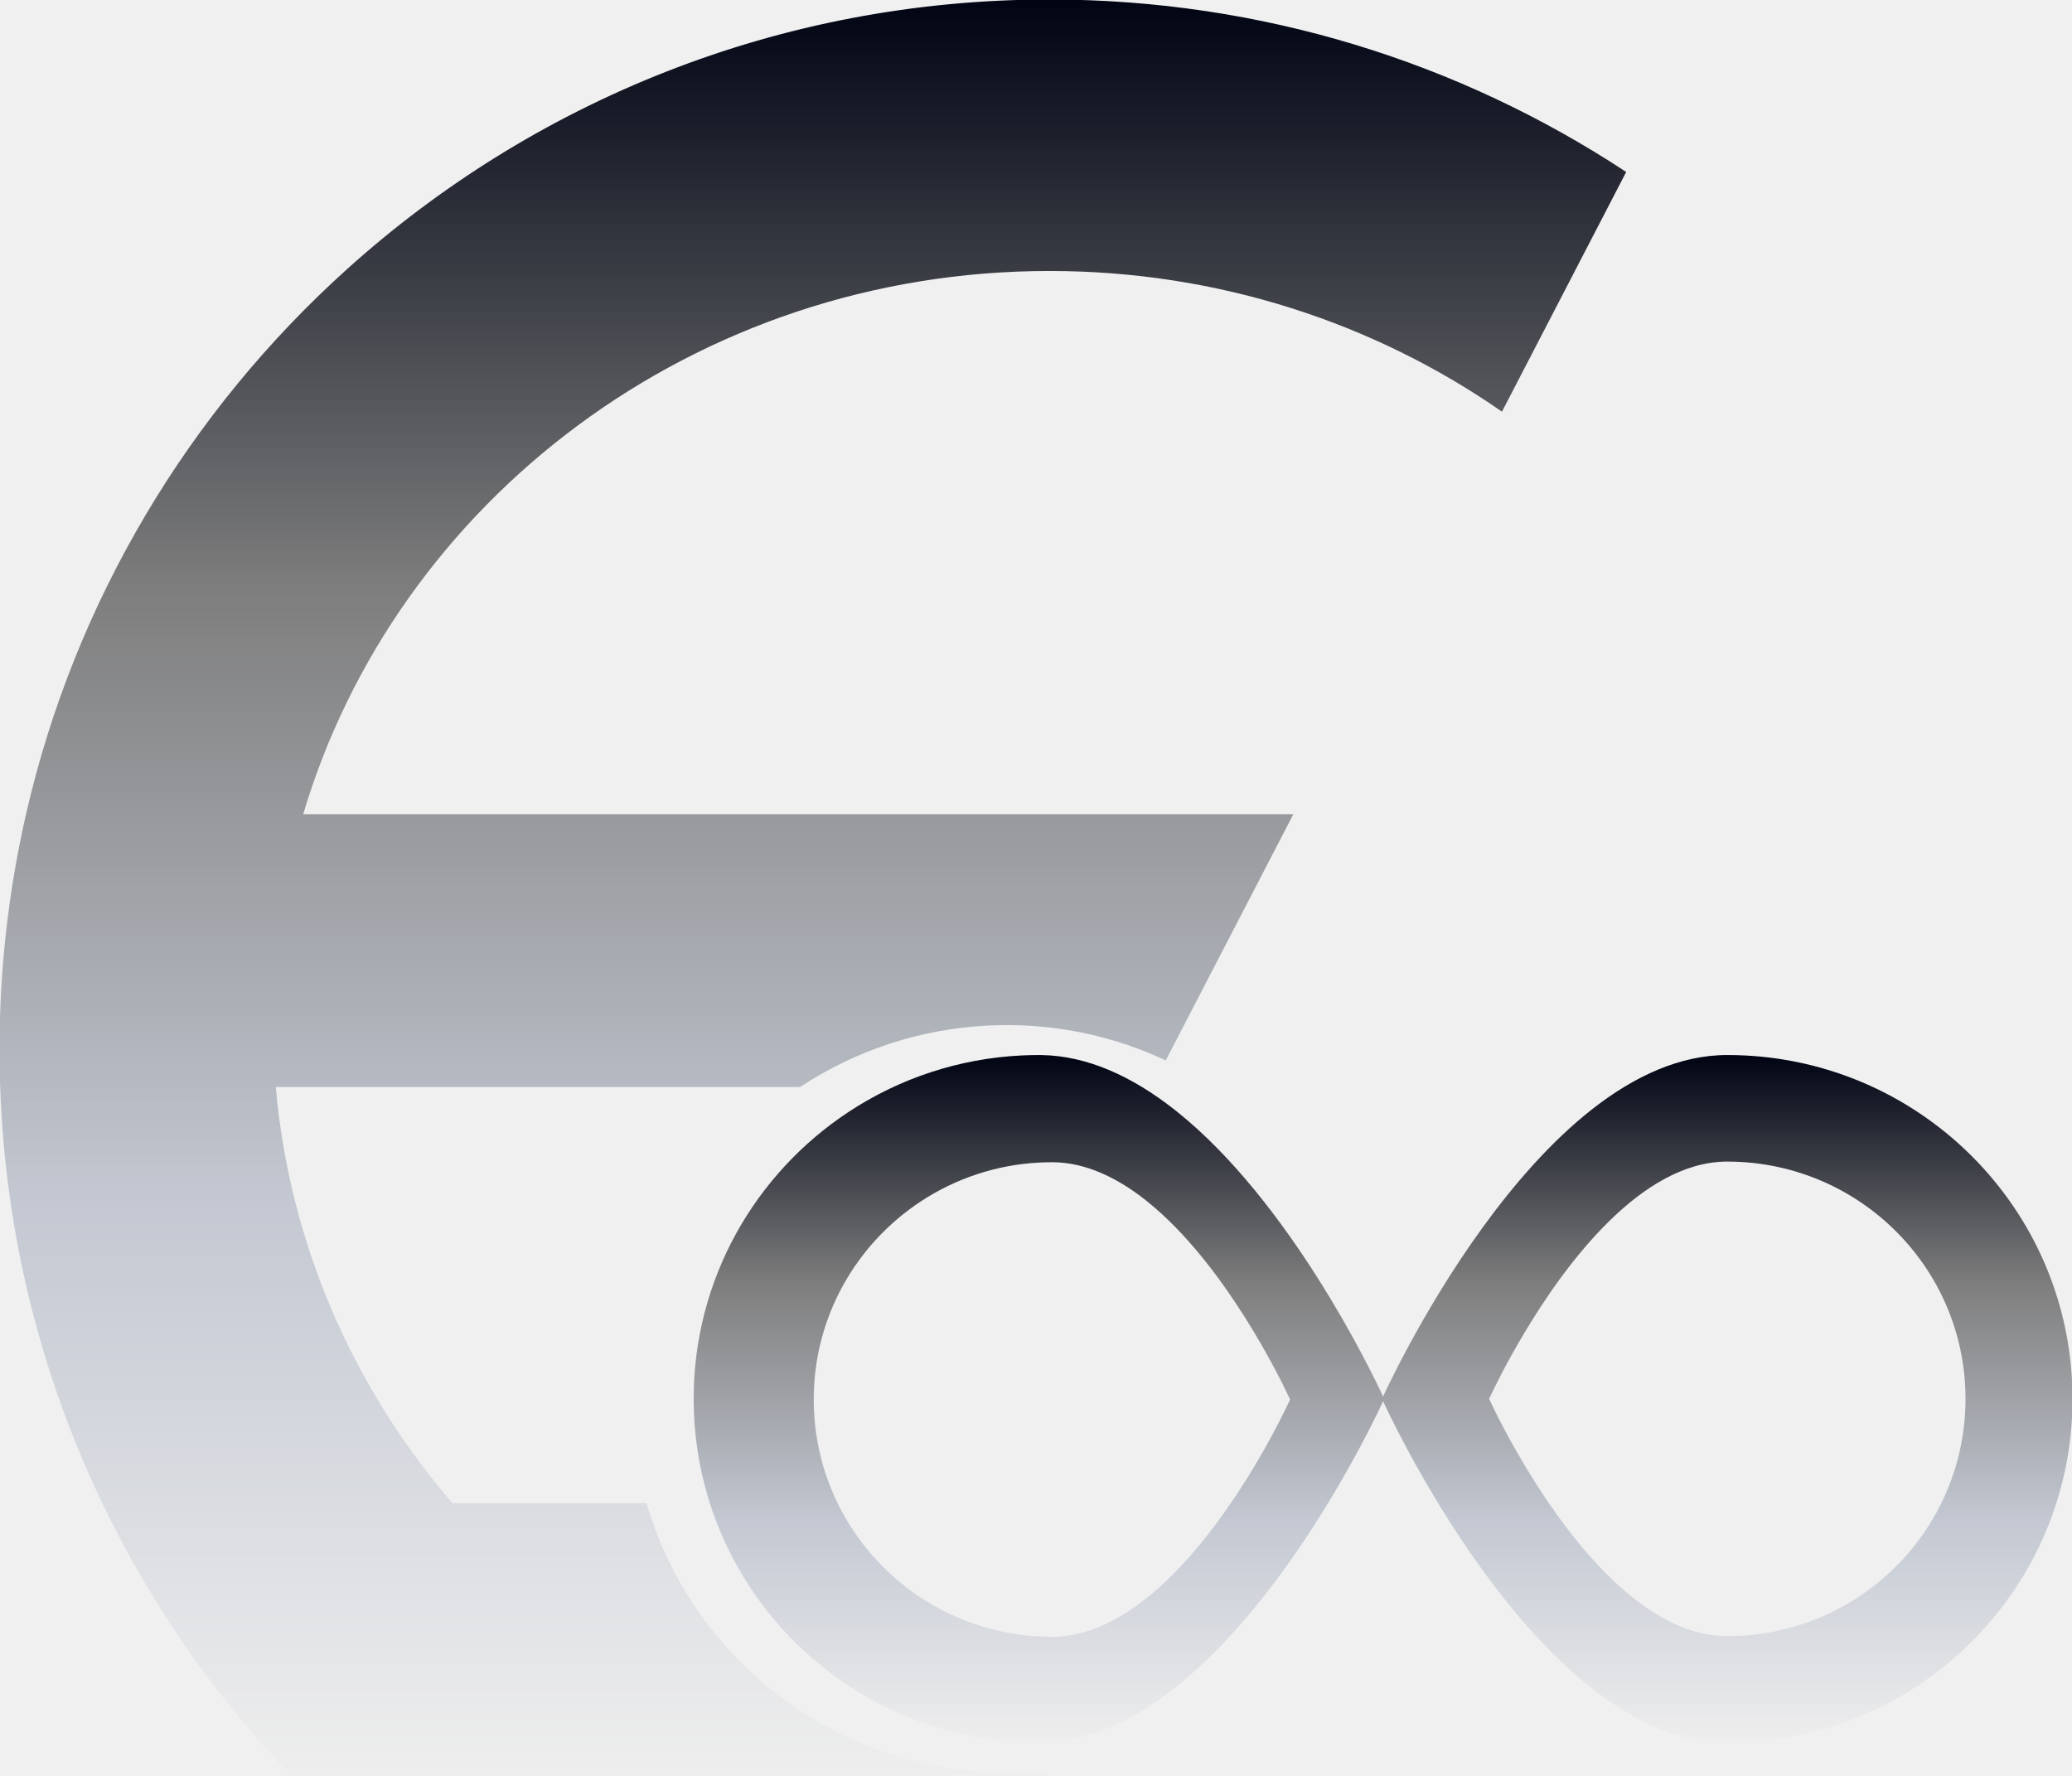
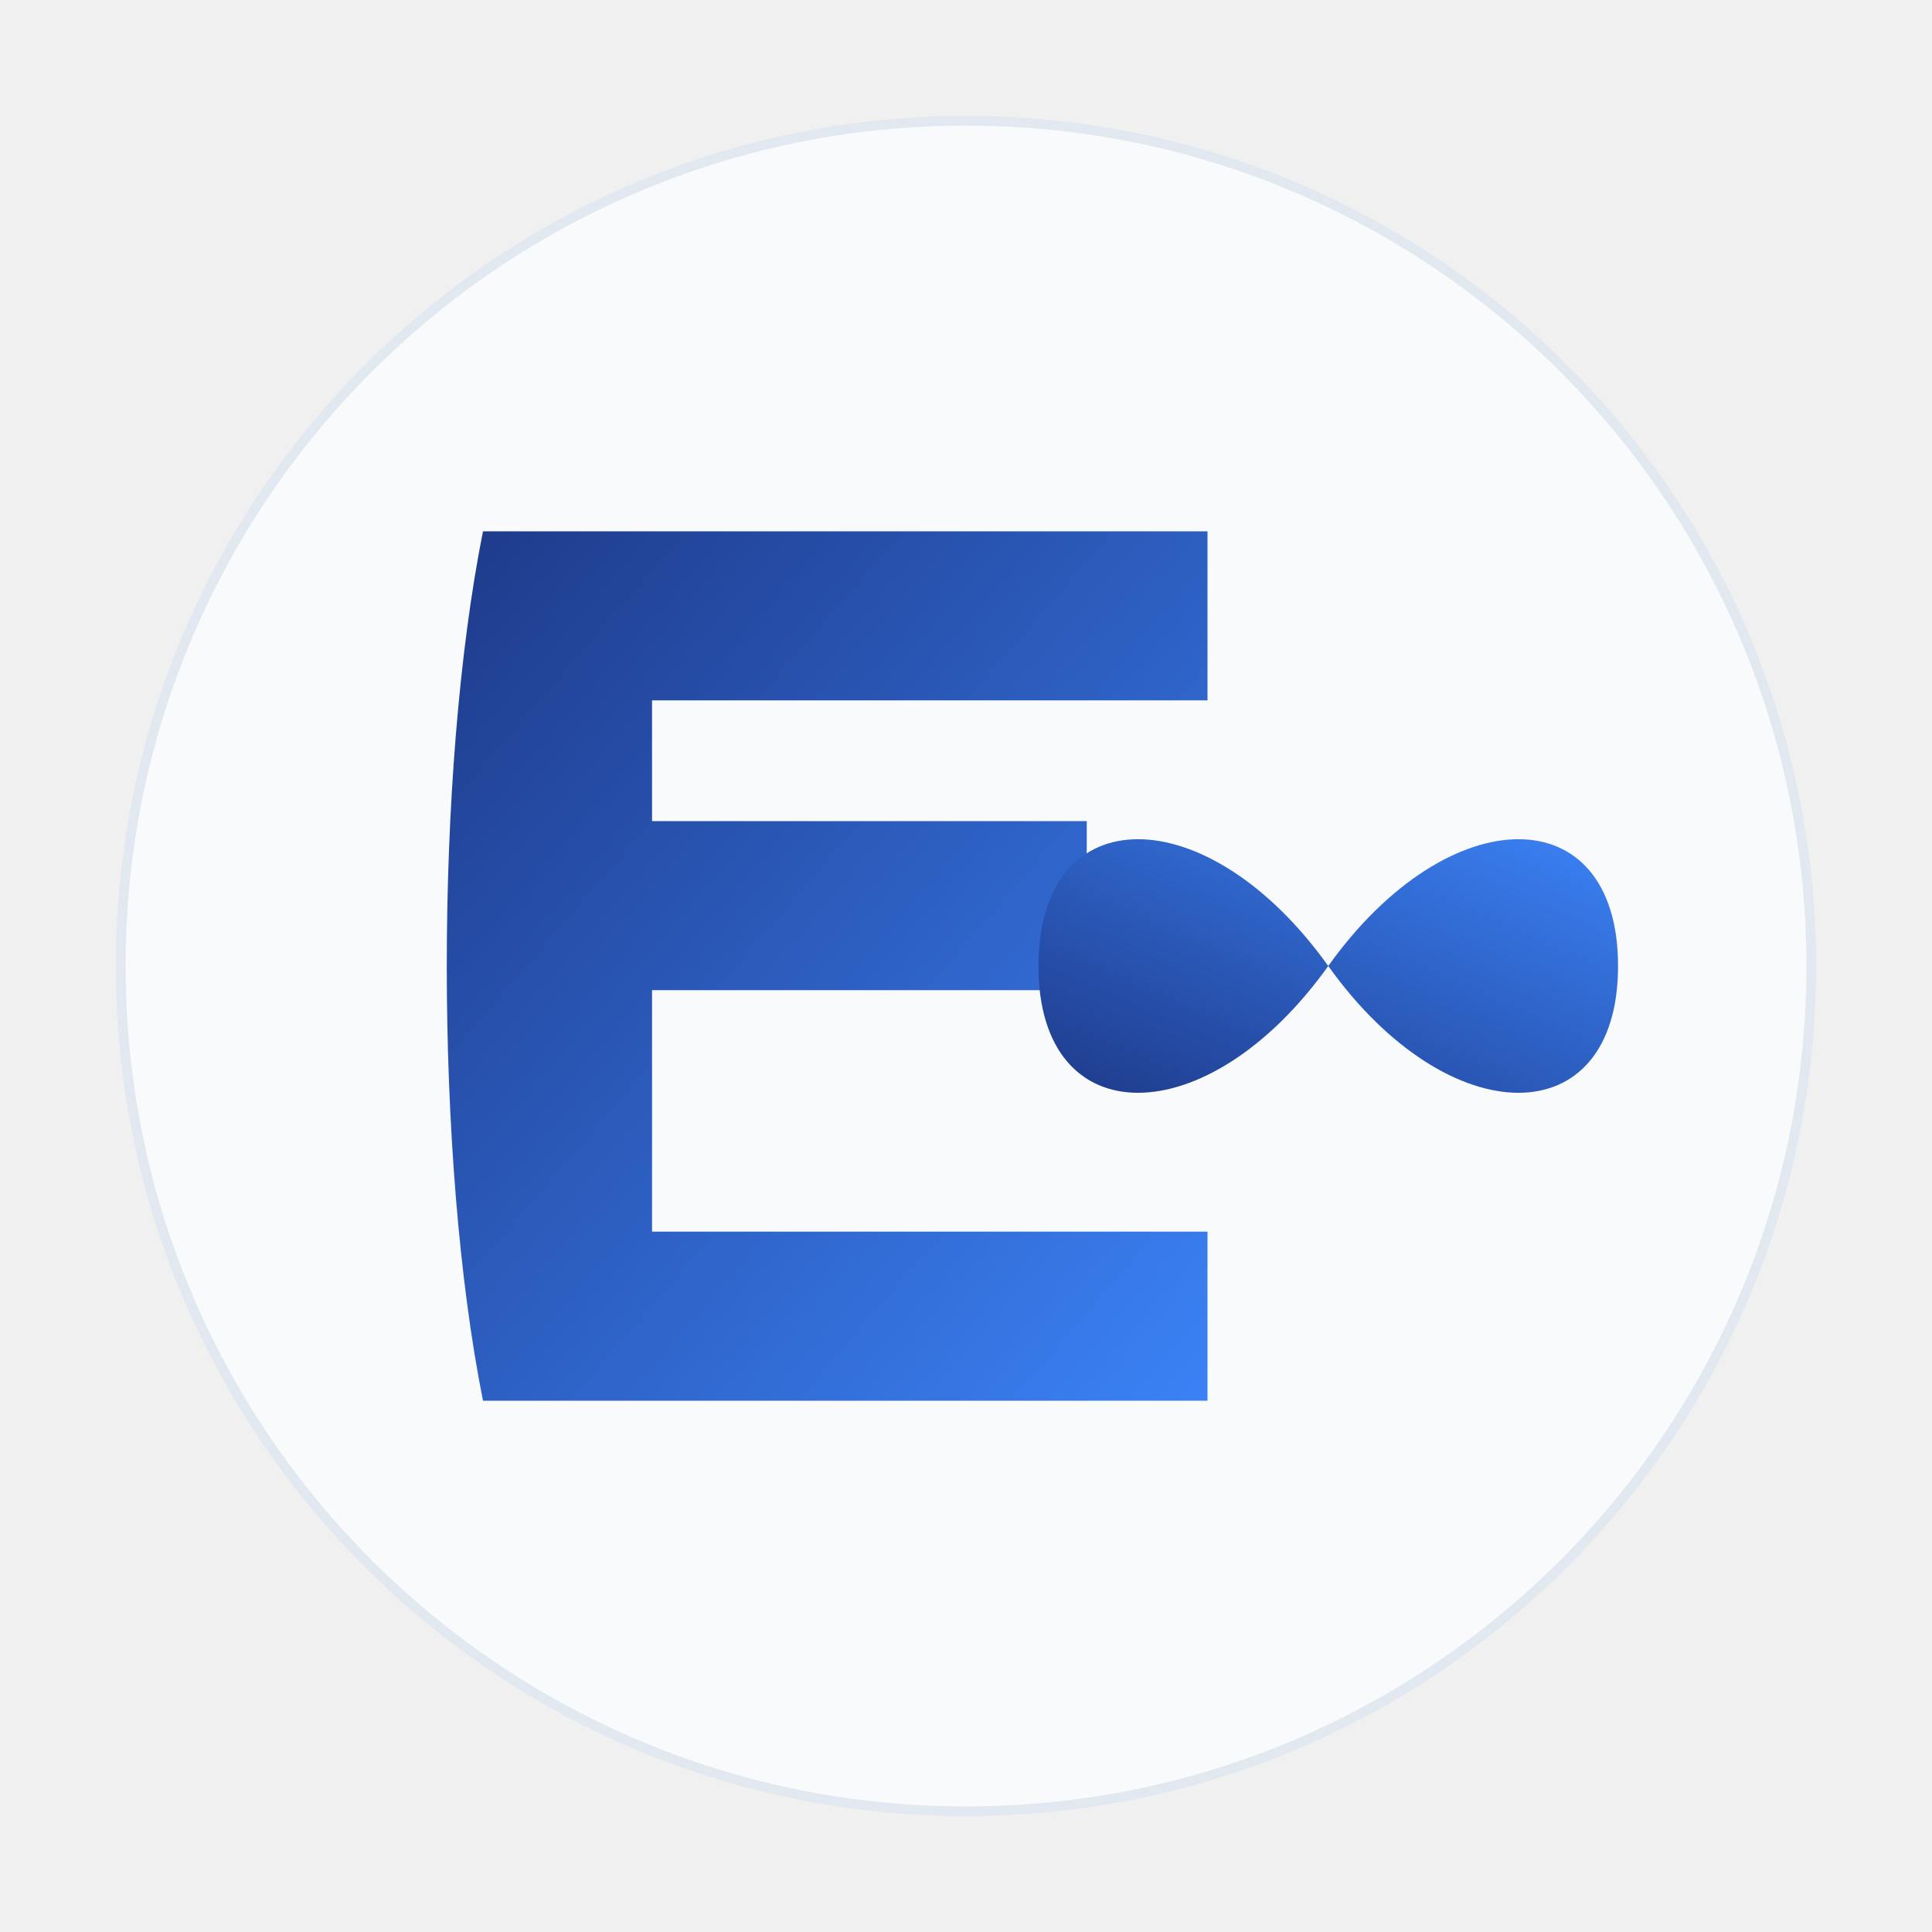
- <svg xmlns="http://www.w3.org/2000/svg" width="1762" height="1510" viewBox="0 0 1762 1510" fill="none">
-   <g clip-path="url(#clip0_154_2)">
-     <path d="M1381.9 146.506L1338.79 229.696L1276.97 348.969C1168.64 273.88 1035.92 229.682 892.485 229.682C590.586 229.682 335.948 425.562 256.811 693.193H1098.59L990.989 900.817C949.45 881.426 904.204 871.268 858.364 871.042C857.675 871.042 856.981 871.042 856.293 871.042C850.773 871.042 845.288 871.179 839.836 871.454C782.866 874.273 727.694 892.32 680.069 923.714H233.69C245.331 1058.32 299.998 1181.09 384.353 1279.08H549.228C572.655 1359.03 626.696 1425.98 697.869 1466.47C741.312 1491.16 789.936 1505.32 839.841 1507.82C841.989 1507.92 844.143 1508.01 846.306 1508.07C846.306 1508.07 846.306 1508.07 846.345 1508.07C861.594 1509.09 876.976 1509.6 892.49 1509.61H248.056C182.961 1441.66 129.002 1363.86 88.173 1279.07C36.13 1170.94 5.233 1050.69 0.902 923.709C0.55 913.383 0.372 903.015 0.369 892.604C0.328 825.502 7.834 758.608 22.743 693.183C64.28 511.211 161.46 350.419 295.38 229.672C453.499 87.115 662.855 0.344 892.485 0.344C1073.21 0.369 1241.39 54.118 1381.9 146.506Z" fill="url(#paint0_linear_154_2)" stroke="url(#paint1_linear_154_2)" stroke-width="1.53" stroke-miterlimit="10" />
-     <path d="M1468.87 898.067C1307.2 898.067 1176.14 1189.65 1176.14 1189.65C1176.14 1189.65 1307.2 1481.24 1468.87 1481.24C1630.53 1481.24 1761.6 1350.71 1761.6 1189.65C1761.6 1028.6 1630.54 898.067 1468.87 898.067ZM1580.94 1358.78C1550.65 1378.75 1515.56 1390.23 1479.33 1392.01C1475.87 1392.19 1472.37 1392.28 1468.87 1392.28H1467.54C1439.97 1391.89 1413.7 1379.35 1389.75 1360.69C1388.95 1360.05 1388.15 1359.42 1387.36 1358.78C1320.99 1305.54 1273.11 1206.14 1266.28 1191.49C1265.72 1190.29 1265.44 1189.66 1265.44 1189.66C1265.44 1189.66 1265.72 1189.03 1266.28 1187.84C1269.19 1181.58 1279.62 1159.8 1295.8 1132.77C1331.44 1073.2 1394.98 988.063 1467.54 987.04H1468.87C1470.62 987.04 1472.37 987.062 1474.12 987.107L1475.2 987.136C1476.58 987.175 1477.95 987.234 1479.32 987.301C1511.06 988.88 1541.98 997.887 1569.61 1013.6C1614.87 1039.35 1649.25 1081.93 1664.14 1132.77C1669.56 1151.25 1672.3 1170.4 1672.28 1189.65C1672.28 1260.31 1635.98 1322.52 1580.94 1358.78Z" fill="url(#paint2_linear_154_2)" stroke="url(#paint3_linear_154_2)" stroke-width="1.66" stroke-miterlimit="10" />
-     <path d="M1000.7 946.281C999.56 945.364 998.4 944.452 997.246 943.55C962.809 916.69 924.977 898.644 885.312 898.081H883.411C878.366 898.081 873.337 898.202 868.375 898.455C816.235 901.034 765.741 917.551 722.154 946.286C642.945 998.464 590.712 1087.98 590.712 1189.66C590.687 1217.36 594.629 1244.93 602.416 1271.51C623.849 1344.69 673.317 1405.96 738.456 1443.02C768.029 1459.86 800.321 1471.39 833.87 1477.08C845.292 1479.02 856.818 1480.28 868.389 1480.86C870.329 1480.96 872.328 1481.04 874.307 1481.09H874.336L875.893 1481.14C878.399 1481.21 880.916 1481.24 883.444 1481.23C884.08 1481.23 884.72 1481.23 885.351 1481.23C989.767 1479.78 1081.2 1357.25 1132.5 1271.51C1155.78 1232.63 1170.77 1201.29 1174.97 1192.28C1175.77 1190.57 1176.18 1189.66 1176.18 1189.66C1176.18 1189.66 1175.77 1188.75 1174.97 1187.03C1165.1 1165.94 1096.21 1022.89 1000.7 946.281ZM1097.14 1192.04C1094.23 1198.3 1083.79 1220.07 1067.63 1247.1C1031.99 1306.67 968.445 1391.81 895.885 1392.84H894.566C892.81 1392.84 891.059 1392.84 889.313 1392.78L888.232 1392.74C886.859 1392.7 885.482 1392.64 884.119 1392.58C852.381 1391 821.456 1381.99 793.831 1366.28C748.564 1340.52 714.19 1297.95 699.29 1247.1C693.878 1228.62 691.139 1209.47 691.156 1190.22C691.156 1119.56 727.465 1057.35 782.516 1021.09C812.794 1001.12 847.872 989.646 884.094 987.85C887.561 987.681 891.05 987.596 894.561 987.592C895.003 987.592 895.449 987.592 895.885 987.592C923.459 987.976 949.723 1000.52 973.674 1019.18C974.474 1019.81 975.274 1020.44 976.065 1021.08C1042.44 1074.31 1090.31 1173.72 1097.14 1188.38C1097.7 1189.57 1097.99 1190.21 1097.99 1190.21C1097.99 1190.21 1097.7 1190.85 1097.14 1192.04Z" fill="url(#paint4_linear_154_2)" stroke="url(#paint5_linear_154_2)" stroke-width="1.66" stroke-miterlimit="10" />
-   </g>
+ <svg xmlns="http://www.w3.org/2000/svg" width="800" height="800" viewBox="0 0 800 800">
  <defs>
-     <linearGradient id="paint0_linear_154_2" x1="691.137" y1="0.344" x2="691.137" y2="1509.61" gradientUnits="userSpaceOnUse">
-       <stop stop-color="#000413" />
-       <stop offset="0.333" stop-color="#7E7E7E" />
-       <stop offset="0.677" stop-color="#C3C8D2" />
-       <stop offset="1" stop-color="#EEEEEE" />
+     <linearGradient id="primaryGradient" x1="0%" y1="0%" x2="100%" y2="100%">
+       <stop offset="0%" stop-color="#1e3a8a" />
+       <stop offset="100%" stop-color="#3b82f6" />
    </linearGradient>
-     <linearGradient id="paint1_linear_154_2" x1="691.137" y1="0.344" x2="691.137" y2="1509.61" gradientUnits="userSpaceOnUse">
-       <stop stop-color="#000413" />
-       <stop offset="0.333" stop-color="#7E7E7E" />
-       <stop offset="0.677" stop-color="#C3C8D2" />
-       <stop offset="1" stop-color="#EEEEEE" />
+     <linearGradient id="secondaryGradient" x1="100%" y1="0%" x2="0%" y2="100%">
+       <stop offset="0%" stop-color="#3b82f6" />
+       <stop offset="100%" stop-color="#1e3a8a" />
    </linearGradient>
-     <linearGradient id="paint2_linear_154_2" x1="1468.87" y1="898.067" x2="1468.87" y2="1481.24" gradientUnits="userSpaceOnUse">
-       <stop stop-color="#000413" />
-       <stop offset="0.333" stop-color="#7E7E7E" />
-       <stop offset="0.677" stop-color="#C3C8D2" />
-       <stop offset="1" stop-color="#EEEEEE" />
-     </linearGradient>
-     <linearGradient id="paint3_linear_154_2" x1="1468.87" y1="898.067" x2="1468.87" y2="1481.24" gradientUnits="userSpaceOnUse">
-       <stop stop-color="#000413" />
-       <stop offset="0.333" stop-color="#7E7E7E" />
-       <stop offset="0.677" stop-color="#C3C8D2" />
-       <stop offset="1" stop-color="#EEEEEE" />
-     </linearGradient>
-     <linearGradient id="paint4_linear_154_2" x1="883.444" y1="898.081" x2="883.444" y2="1481.23" gradientUnits="userSpaceOnUse">
-       <stop stop-color="#000413" />
-       <stop offset="0.333" stop-color="#7E7E7E" />
-       <stop offset="0.677" stop-color="#C3C8D2" />
-       <stop offset="1" stop-color="#EEEEEE" />
-     </linearGradient>
-     <linearGradient id="paint5_linear_154_2" x1="883.444" y1="898.081" x2="883.444" y2="1481.23" gradientUnits="userSpaceOnUse">
-       <stop stop-color="#000413" />
-       <stop offset="0.333" stop-color="#7E7E7E" />
-       <stop offset="0.677" stop-color="#C3C8D2" />
-       <stop offset="1" stop-color="#EEEEEE" />
-     </linearGradient>
-     <clipPath id="clip0_154_2">
-       <rect width="1762" height="1510" fill="white" />
-     </clipPath>
  </defs>
+   <circle cx="400" cy="400" r="350" fill="#f8fafc" stroke="#e2e8f0" stroke-width="4" />
+   <path d="M200,220            C180,320 180,480 200,580            L500,580 L500,510 L270,510            L270,410 L450,410 L450,340            L270,340 L270,290 L500,290            L500,220 Z" fill="url(#primaryGradient)" />
+   <path d="M550,400            C600,330 670,330 670,400            C670,470 600,470 550,400            C500,470 430,470 430,400            C430,330 500,330 550,400 Z" fill="url(#secondaryGradient)" />
+   <path d="M450,400 L500,400" stroke="url(#primaryGradient)" stroke-width="12" stroke-linecap="round" />
</svg>
